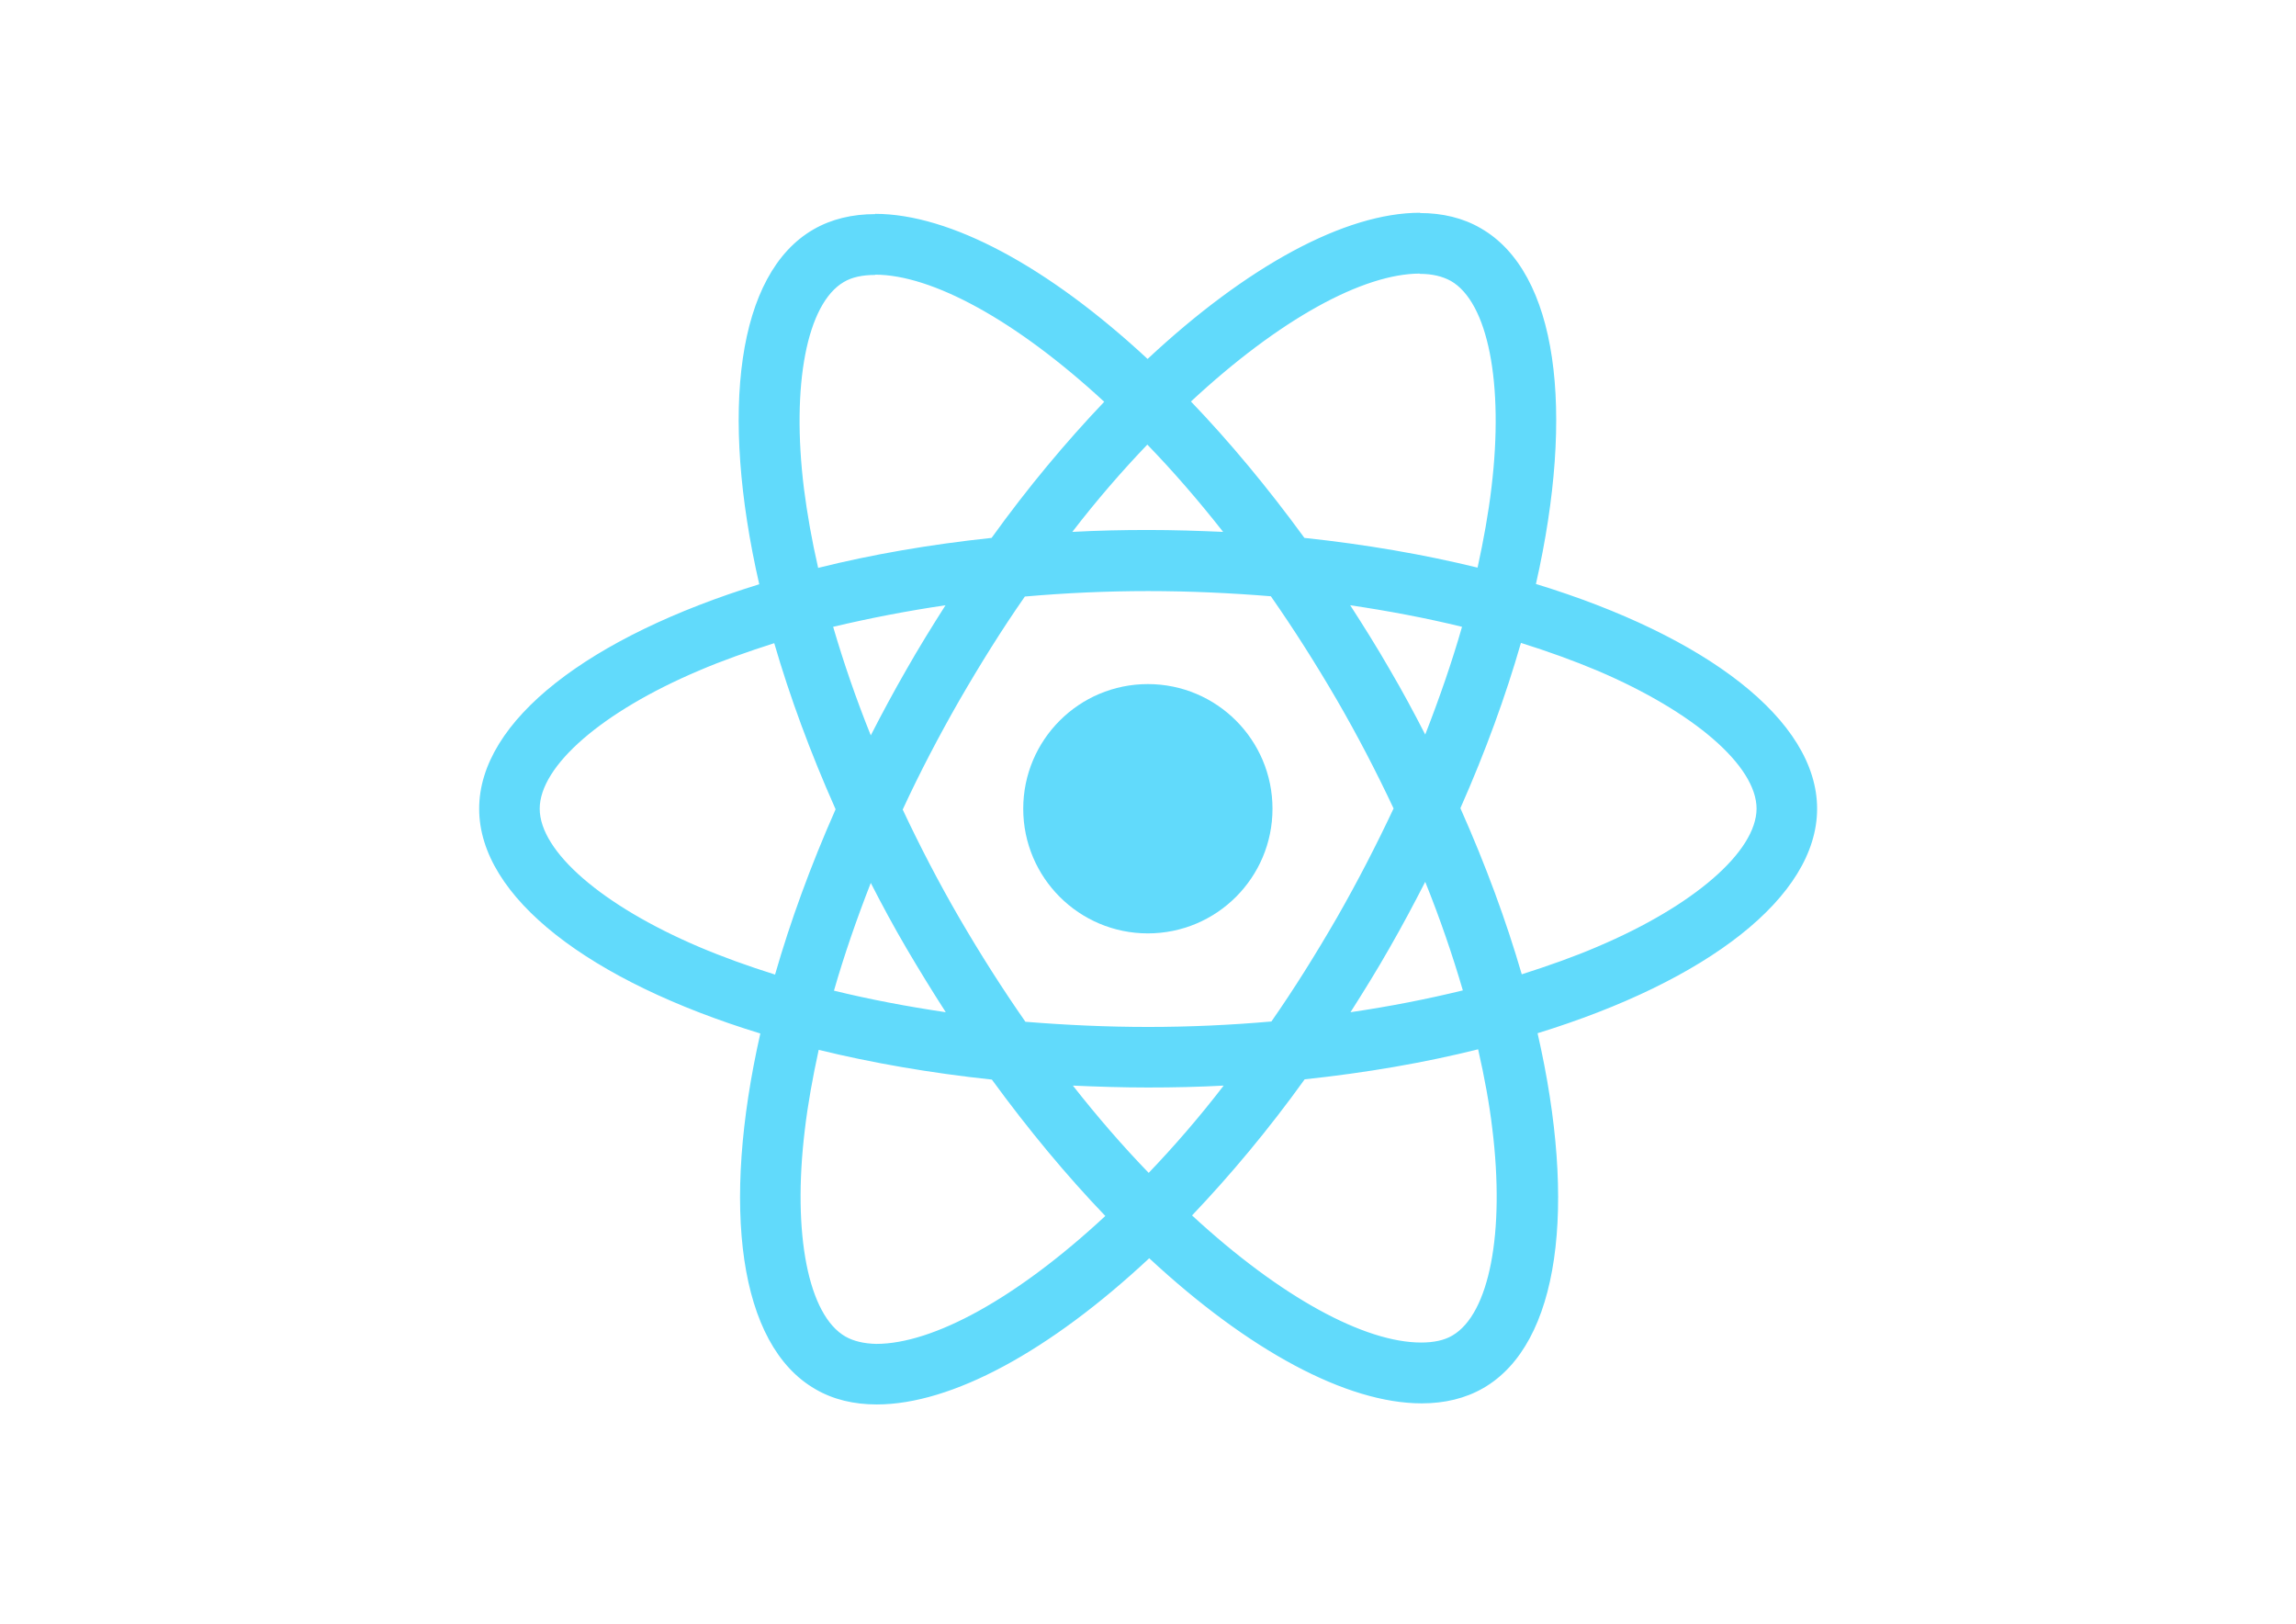
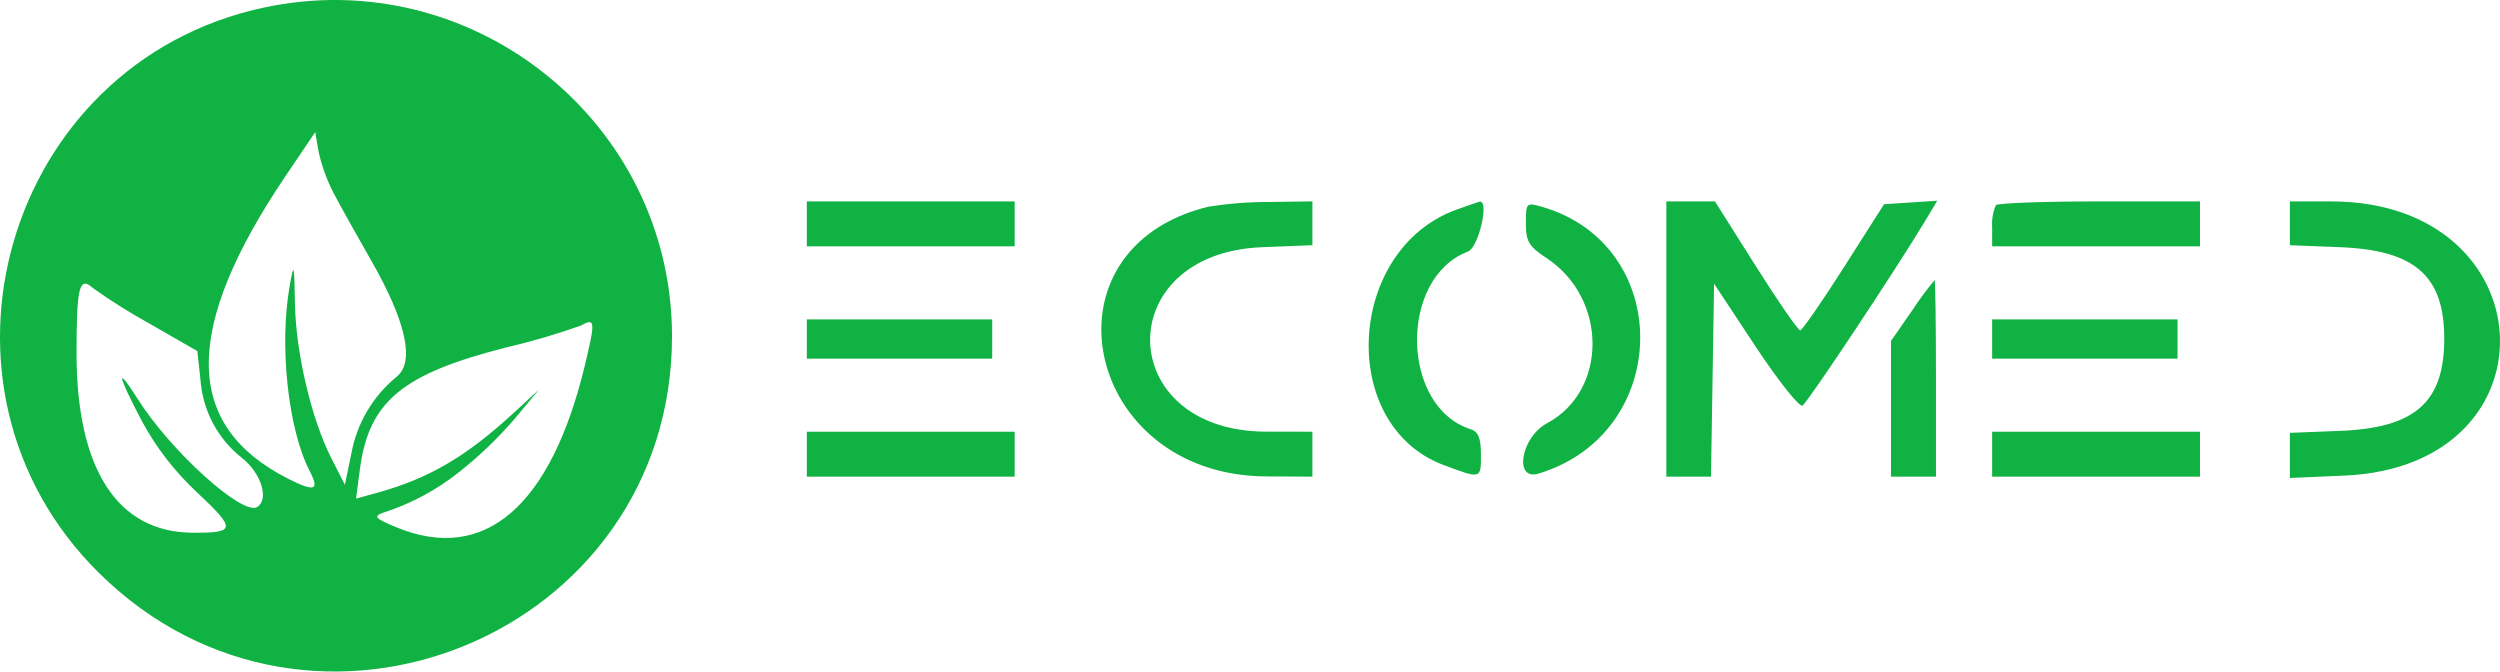
- <svg xmlns="http://www.w3.org/2000/svg" viewBox="0 0 841.9 595.3">
-   <g fill="#61DAFB">
-     <path d="M666.3 296.5c0-32.5-40.7-63.3-103.1-82.4 14.4-63.6 8-114.2-20.2-130.4-6.5-3.8-14.1-5.6-22.4-5.6v22.3c4.6 0 8.3.9 11.4 2.6 13.6 7.8 19.5 37.5 14.9 75.7-1.1 9.4-2.9 19.3-5.1 29.4-19.6-4.8-41-8.5-63.5-10.9-13.5-18.5-27.5-35.3-41.6-50 32.6-30.3 63.2-46.9 84-46.9V78c-27.5 0-63.5 19.6-99.9 53.6-36.4-33.8-72.4-53.2-99.9-53.2v22.3c20.7 0 51.4 16.5 84 46.6-14 14.7-28 31.4-41.3 49.9-22.6 2.4-44 6.1-63.6 11-2.3-10-4-19.7-5.2-29-4.7-38.2 1.1-67.9 14.6-75.8 3-1.8 6.9-2.6 11.5-2.6V78.5c-8.4 0-16 1.8-22.6 5.6-28.1 16.2-34.4 66.7-19.9 130.1-62.2 19.2-102.7 49.9-102.7 82.3 0 32.5 40.7 63.3 103.1 82.4-14.4 63.6-8 114.2 20.2 130.4 6.5 3.8 14.1 5.6 22.5 5.6 27.5 0 63.5-19.6 99.9-53.6 36.4 33.8 72.4 53.2 99.9 53.2 8.4 0 16-1.8 22.6-5.6 28.1-16.2 34.4-66.7 19.9-130.1 62-19.1 102.5-49.9 102.5-82.3zm-130.2-66.7c-3.7 12.9-8.3 26.2-13.5 39.5-4.1-8-8.4-16-13.1-24-4.6-8-9.5-15.8-14.4-23.4 14.2 2.1 27.9 4.7 41 7.9zm-45.8 106.5c-7.8 13.5-15.8 26.3-24.1 38.2-14.9 1.3-30 2-45.2 2-15.1 0-30.2-.7-45-1.9-8.3-11.9-16.4-24.6-24.2-38-7.6-13.1-14.5-26.4-20.8-39.8 6.2-13.4 13.2-26.8 20.7-39.9 7.8-13.5 15.8-26.3 24.1-38.2 14.9-1.3 30-2 45.2-2 15.1 0 30.2.7 45 1.9 8.3 11.9 16.4 24.6 24.2 38 7.6 13.1 14.5 26.4 20.8 39.8-6.3 13.4-13.2 26.8-20.7 39.9zm32.3-13c5.4 13.4 10 26.8 13.8 39.8-13.1 3.2-26.9 5.9-41.2 8 4.9-7.7 9.8-15.6 14.4-23.7 4.6-8 8.9-16.1 13-24.1zM421.2 430c-9.3-9.6-18.6-20.3-27.8-32 9 .4 18.2.7 27.5.7 9.4 0 18.7-.2 27.8-.7-9 11.7-18.3 22.4-27.5 32zm-74.4-58.9c-14.2-2.1-27.9-4.7-41-7.9 3.7-12.9 8.3-26.2 13.5-39.5 4.1 8 8.4 16 13.1 24 4.7 8 9.5 15.8 14.4 23.4zM420.7 163c9.3 9.6 18.6 20.3 27.8 32-9-.4-18.2-.7-27.5-.7-9.4 0-18.7.2-27.8.7 9-11.7 18.3-22.4 27.5-32zm-74 58.9c-4.9 7.7-9.8 15.6-14.4 23.7-4.6 8-8.9 16-13 24-5.4-13.4-10-26.8-13.8-39.8 13.1-3.1 26.9-5.8 41.2-7.9zm-90.5 125.2c-35.4-15.1-58.3-34.9-58.3-50.6 0-15.7 22.9-35.6 58.3-50.6 8.6-3.7 18-7 27.7-10.1 5.7 19.6 13.2 40 22.5 60.9-9.2 20.8-16.6 41.1-22.2 60.6-9.9-3.1-19.3-6.5-28-10.2zM310 490c-13.6-7.8-19.5-37.5-14.9-75.7 1.1-9.4 2.9-19.3 5.1-29.4 19.6 4.8 41 8.5 63.5 10.9 13.5 18.5 27.5 35.3 41.6 50-32.6 30.3-63.2 46.9-84 46.9-4.5-.1-8.3-1-11.3-2.7zm237.2-76.2c4.7 38.2-1.1 67.9-14.6 75.8-3 1.8-6.9 2.6-11.5 2.6-20.7 0-51.4-16.5-84-46.6 14-14.7 28-31.4 41.3-49.9 22.6-2.4 44-6.1 63.6-11 2.3 10.1 4.1 19.8 5.2 29.1zm38.5-66.7c-8.6 3.7-18 7-27.7 10.1-5.7-19.6-13.2-40-22.5-60.9 9.2-20.8 16.6-41.1 22.2-60.6 9.9 3.1 19.3 6.5 28.1 10.2 35.4 15.1 58.3 34.9 58.3 50.6-.1 15.7-23 35.6-58.4 50.6zM320.8 78.4z" />
-     <circle cx="420.9" cy="296.5" r="45.7" />
-     <path d="M520.5 78.1z" />
+ <svg xmlns="http://www.w3.org/2000/svg" id="svg" viewBox="0 0 313.954 84.33">
+   <defs>
+     <style>.cls-1{fill:#10b243;fill-rule:evenodd;}</style>
+   </defs>
+   <g id="svgg">
+     <path id="path0" class="cls-1" d="M33.011.977c-32.403,7.034-44.187,47.612-20.604,70.953,26.734,26.46,71.985,7.786,71.985-29.707,0-26.86-25.042-46.963-51.381-41.246m8.875,23.257c.814,1.552,2.922,5.334,4.685,8.405,4.422,7.707,5.552,12.803,3.252,14.666a16.152,16.152,0,0,0-5.696,9.636l-.818,3.943-1.725-3.395c-2.489-4.897-4.445-13.257-4.547-19.435-.082-4.98-.127-5.133-.653-2.18-1.341,7.539-.205,18.04,2.523,23.316,1.24,2.396.614,2.614-2.698.94-13.216-6.682-13.317-18.83-.318-38.071l3.698-5.474.408,2.413a21.63,21.63,0,0,0,1.889,5.236m59.437,3.88v2.822h26.103V25.292h-26.103v2.822m50.441-2.162c-21.697,5.282-15.62,33.756,7.231,33.877l5.82.031V54.216l-5.82-.011c-19.101-.038-19.564-22.416-.478-23.163l6.298-.246V25.292l-5.467.072a48.471,48.471,0,0,0-7.584.588m31.216.347c-13.903,4.961-15.064,27.102-1.684,32.103,4.715,1.763,4.683,1.771,4.683-1.269,0-2.11-.324-2.924-1.284-3.229-8.806-2.795-9.057-19.001-.347-22.313,1.341-.51,2.729-6.491,1.455-6.268-.097.017-1.368.456-2.823.976m8.643,1.746c0,2.277.368,2.897,2.59,4.36,7.681,5.058,7.713,16.667.057,20.753-3.273,1.747-4.199,7.265-1.06,6.318,16.821-5.073,17.099-28.726.394-33.517-1.921-.551-1.981-.488-1.981,2.086m17.637,14.531V59.86h5.61l.193-12.116.193-12.116,5.203,7.871c2.861,4.328,5.519,7.674,5.906,7.435.65-.402,11.594-16.875,15.306-23.038l1.618-2.688-3.344.218-3.343.219-5.029,7.901c-2.766,4.346-5.241,7.918-5.499,7.937s-2.772-3.616-5.587-8.078l-5.119-8.113h-6.108V42.576m41.387-16.813a6.076,6.076,0,0,0-.47,2.821v2.352h26.102V25.292H263.698c-6.919,0-12.792.212-13.051.471m36.92,2.281v2.752l6.298.246c9.432.369,13.112,3.618,13.089,11.554-.023,7.933-3.675,11.146-13.089,11.514l-6.298.247v5.667l6.878-.3c27.1-1.183,25.444-34.432-1.715-34.432h-5.163v2.752M18.809,40.659l5.971,3.428.384,3.477a13.735,13.735,0,0,0,5.264,9.977c2.395,1.911,3.391,5.191,1.863,6.135-1.827,1.129-10.816-6.984-14.936-13.481-2.862-4.514-2.64-3.211.459,2.685a35.062,35.062,0,0,0,7.015,9.038c4.835,4.522,4.772,5.01-.636,4.981-9.459-.05-14.581-7.976-14.581-22.564,0-8.319.35-9.707,2.053-8.165a73.335,73.335,0,0,0,7.144,4.489m221.315-1.662-2.646,3.811V59.86h5.644V47.514c0-6.79-.079-12.342-.176-12.337a42.203,42.203,0,0,0-2.822,3.82m-166.68,6.897c-4.263,17.7-12.597,24.877-23.62,20.341-2.701-1.111-2.964-1.384-1.764-1.828a30.152,30.152,0,0,0,9.662-5.172,51.087,51.087,0,0,0,6.857-6.577l3.115-3.733-3.115,2.866c-6.066,5.581-10.7,8.294-17.258,10.105l-2.608.72.482-3.671c1.116-8.498,5.28-11.978,18.291-15.287a87.14,87.14,0,0,0,9.464-2.773c1.8-1.008,1.842-.588.494,5.009m27.879-3.318v2.469h23.281V40.107h-23.281v2.469m148.854,0v2.469h23.28V40.107h-23.28v2.469m-148.854,14.462V59.86h26.103V54.216h-26.103v2.822m148.854,0V59.86h26.102V54.216h-26.102v2.822" transform="translate(-0.00001 0)" />
  </g>
</svg>
